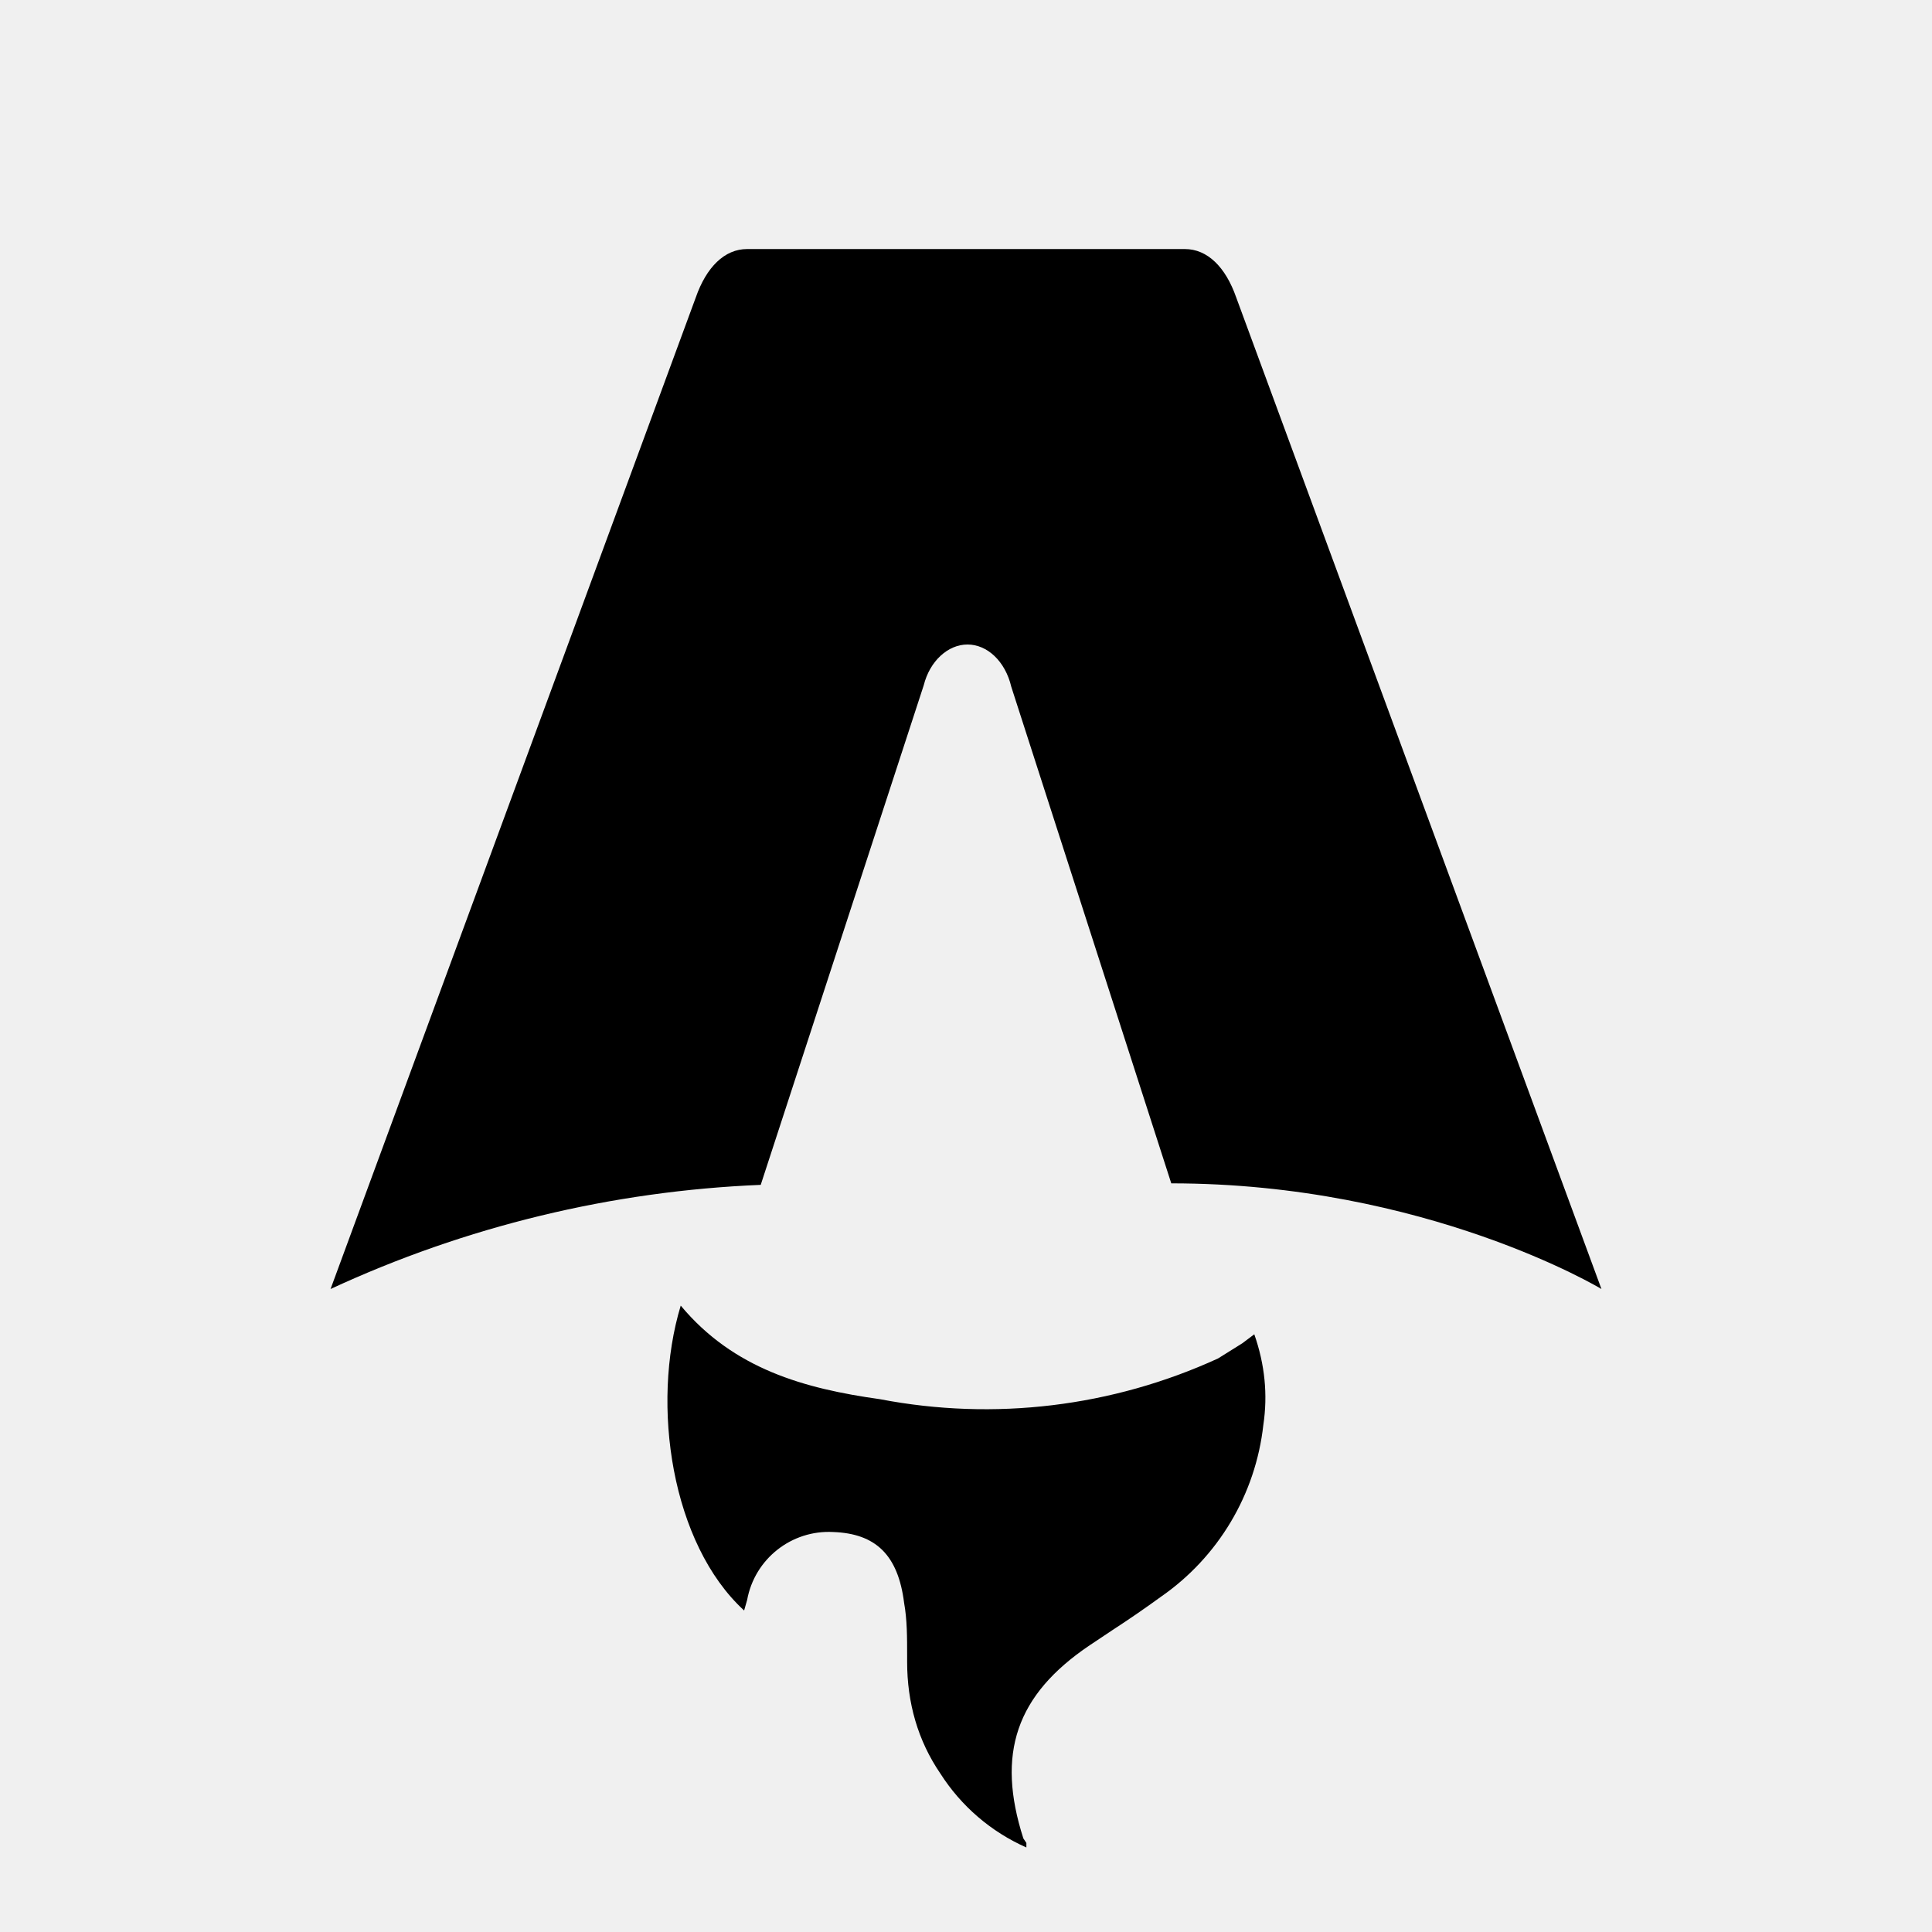
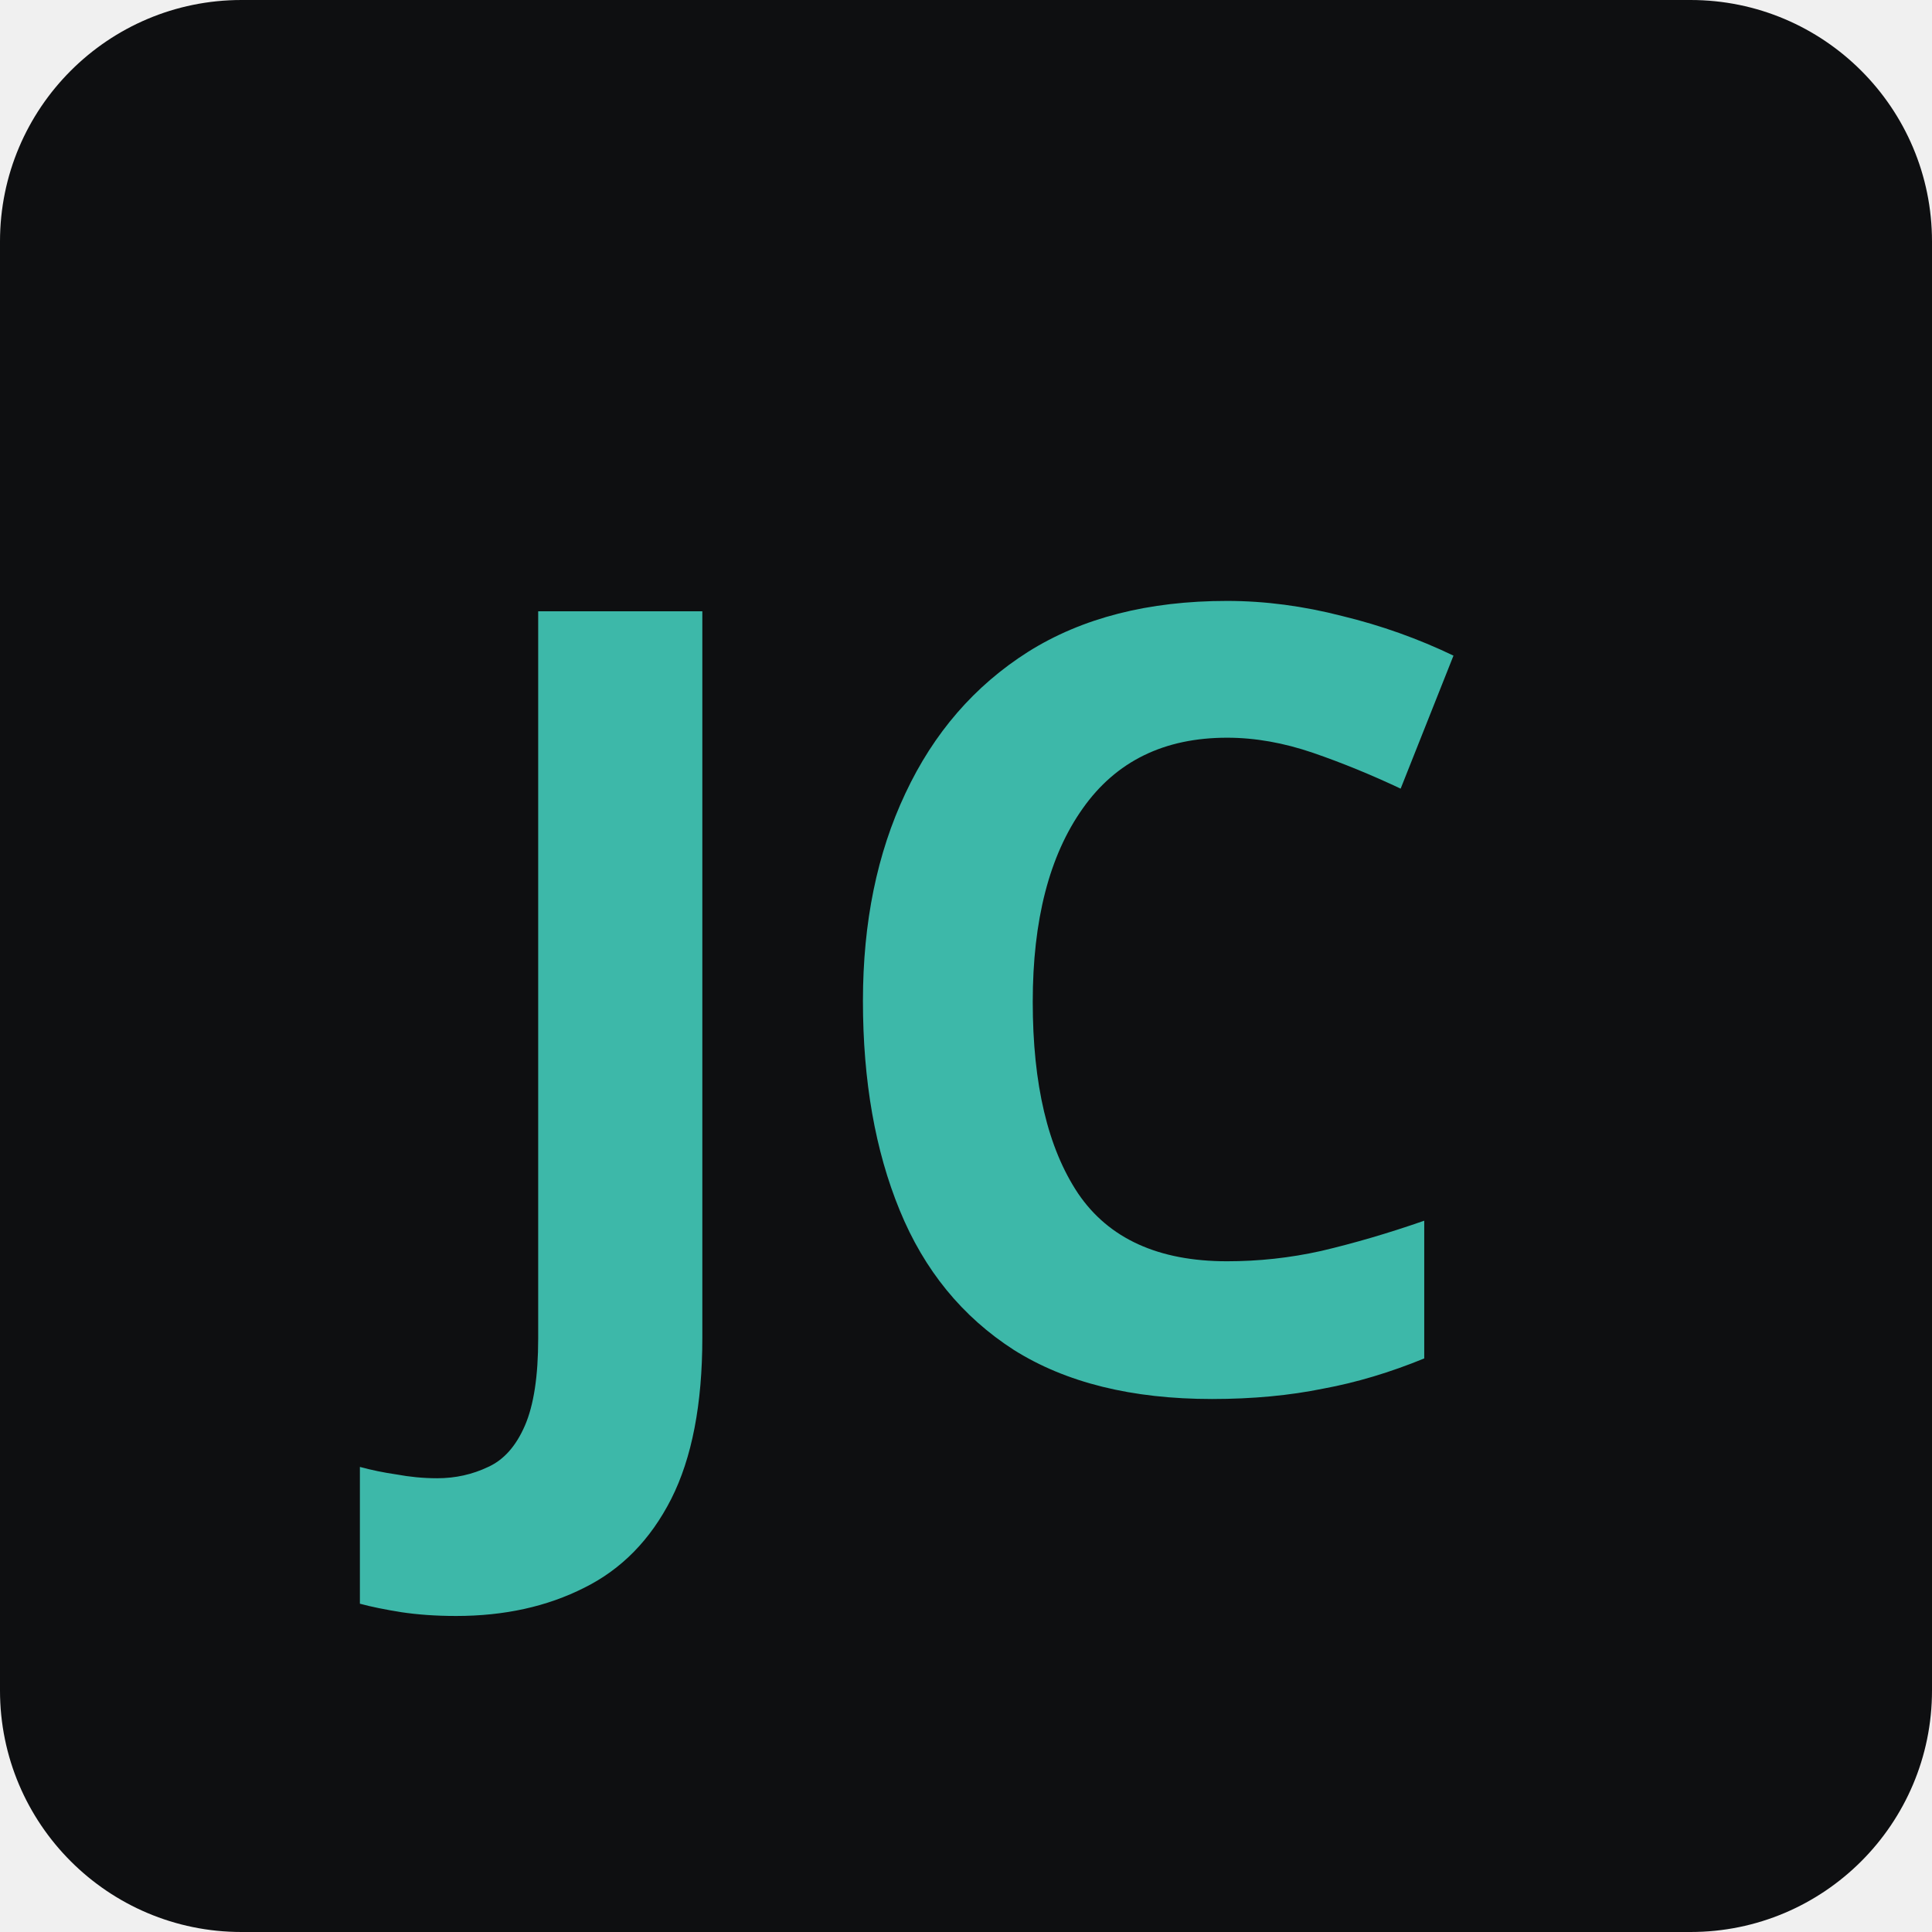
- <svg xmlns="http://www.w3.org/2000/svg" fill="none" viewBox="0 0 128 128">
-   <path d="M50.4 78.5a75.1 75.1 0 0 0-28.5 6.9l24.2-65.7c.7-2 1.9-3.2 3.4-3.2h29c1.5 0 2.7 1.2 3.4 3.2l24.2 65.7s-11.6-7-28.5-7L67 45.5c-.4-1.7-1.6-2.8-2.9-2.8-1.3 0-2.5 1.1-2.9 2.7L50.4 78.5Zm-1.1 28.2Zm-4.2-20.2c-2 6.6-.6 15.8 4.2 20.2a17.5 17.5 0 0 1 .2-.7 5.5 5.5 0 0 1 5.7-4.5c2.8.1 4.3 1.5 4.7 4.7.2 1.1.2 2.3.2 3.5v.4c0 2.7.7 5.2 2.2 7.4a13 13 0 0 0 5.7 4.9v-.3l-.2-.3c-1.8-5.6-.5-9.5 4.4-12.8l1.5-1a73 73 0 0 0 3.2-2.2 16 16 0 0 0 6.8-11.4c.3-2 .1-4-.6-6l-.8.6-1.6 1a37 37 0 0 1-22.4 2.7c-5-.7-9.7-2-13.2-6.2Z" />
-   <style>
-         path { fill: #000; }
-         @media (prefers-color-scheme: dark) {
-             path { fill: #FFF; }
-         }
-     </style>
+ <svg xmlns="http://www.w3.org/2000/svg" viewBox="0 0 32 32">
+   <rect width="32" height="32" rx="4" fill="#0e0f11" />
+   <text x="50%" y="50%" dominant-baseline="central" text-anchor="middle" font-family="system-ui, sans-serif" font-weight="600" font-size="18" fill="#3db8a9">JC</text>
</svg>
